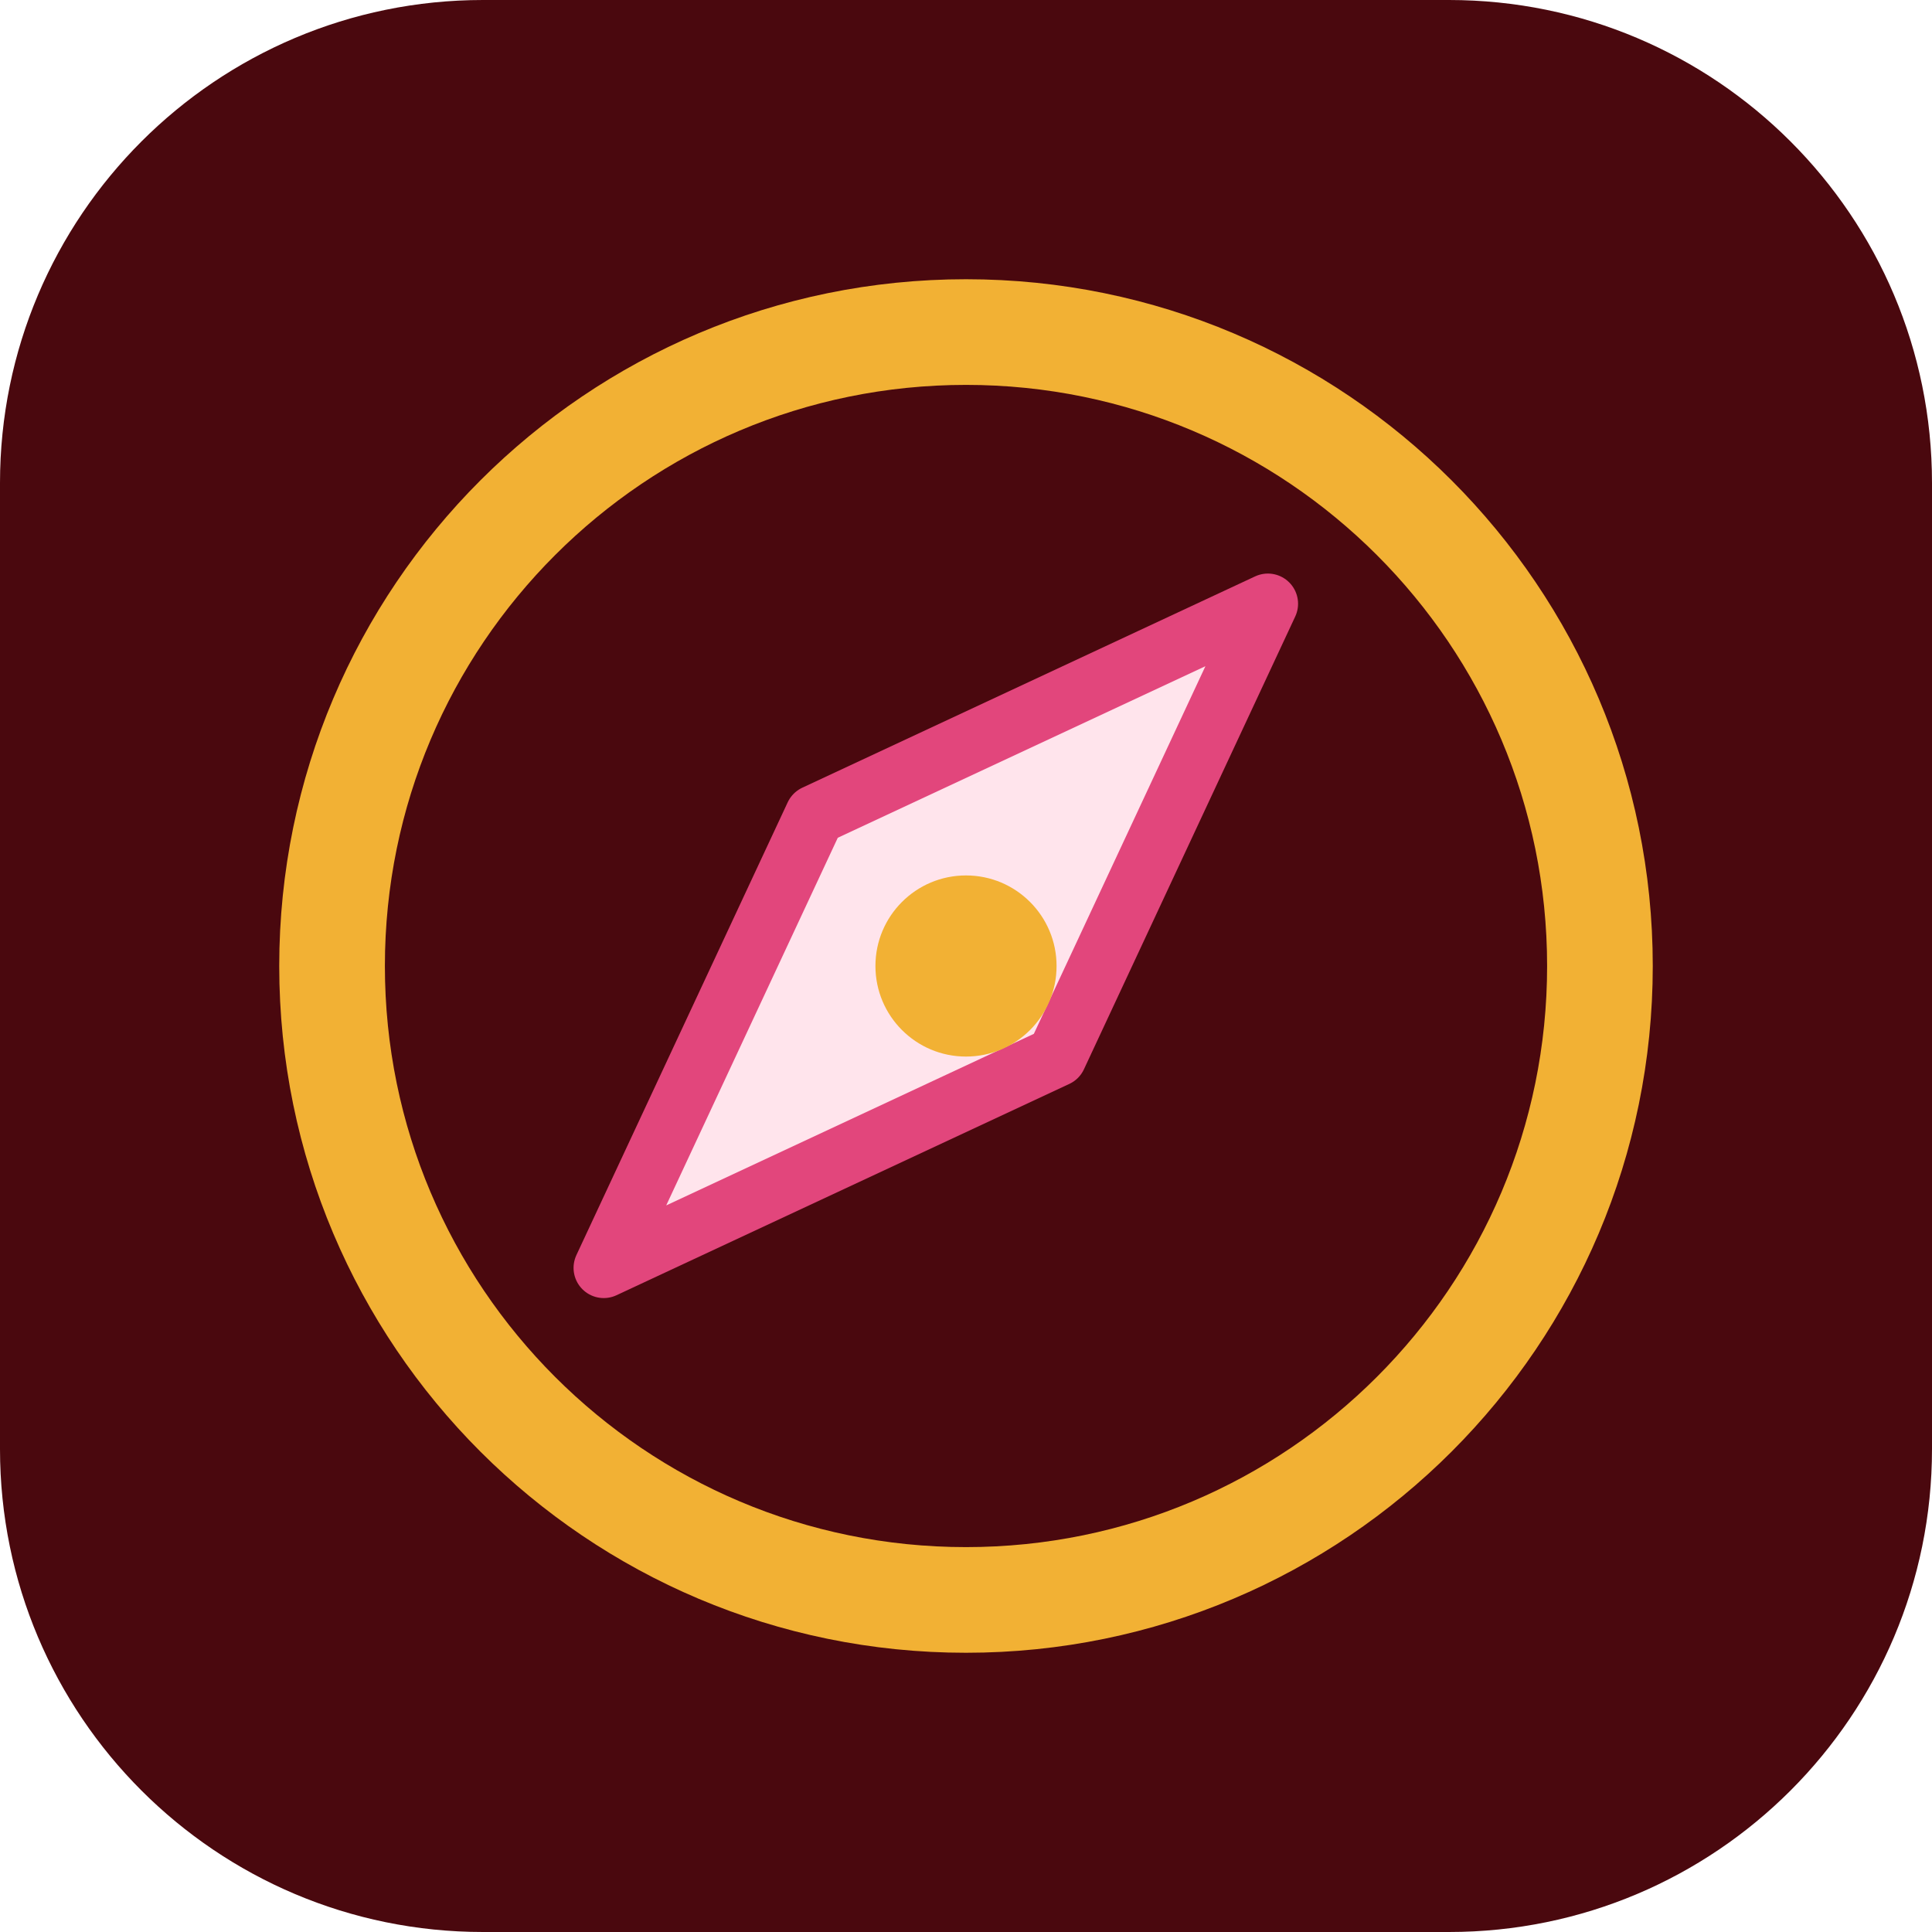
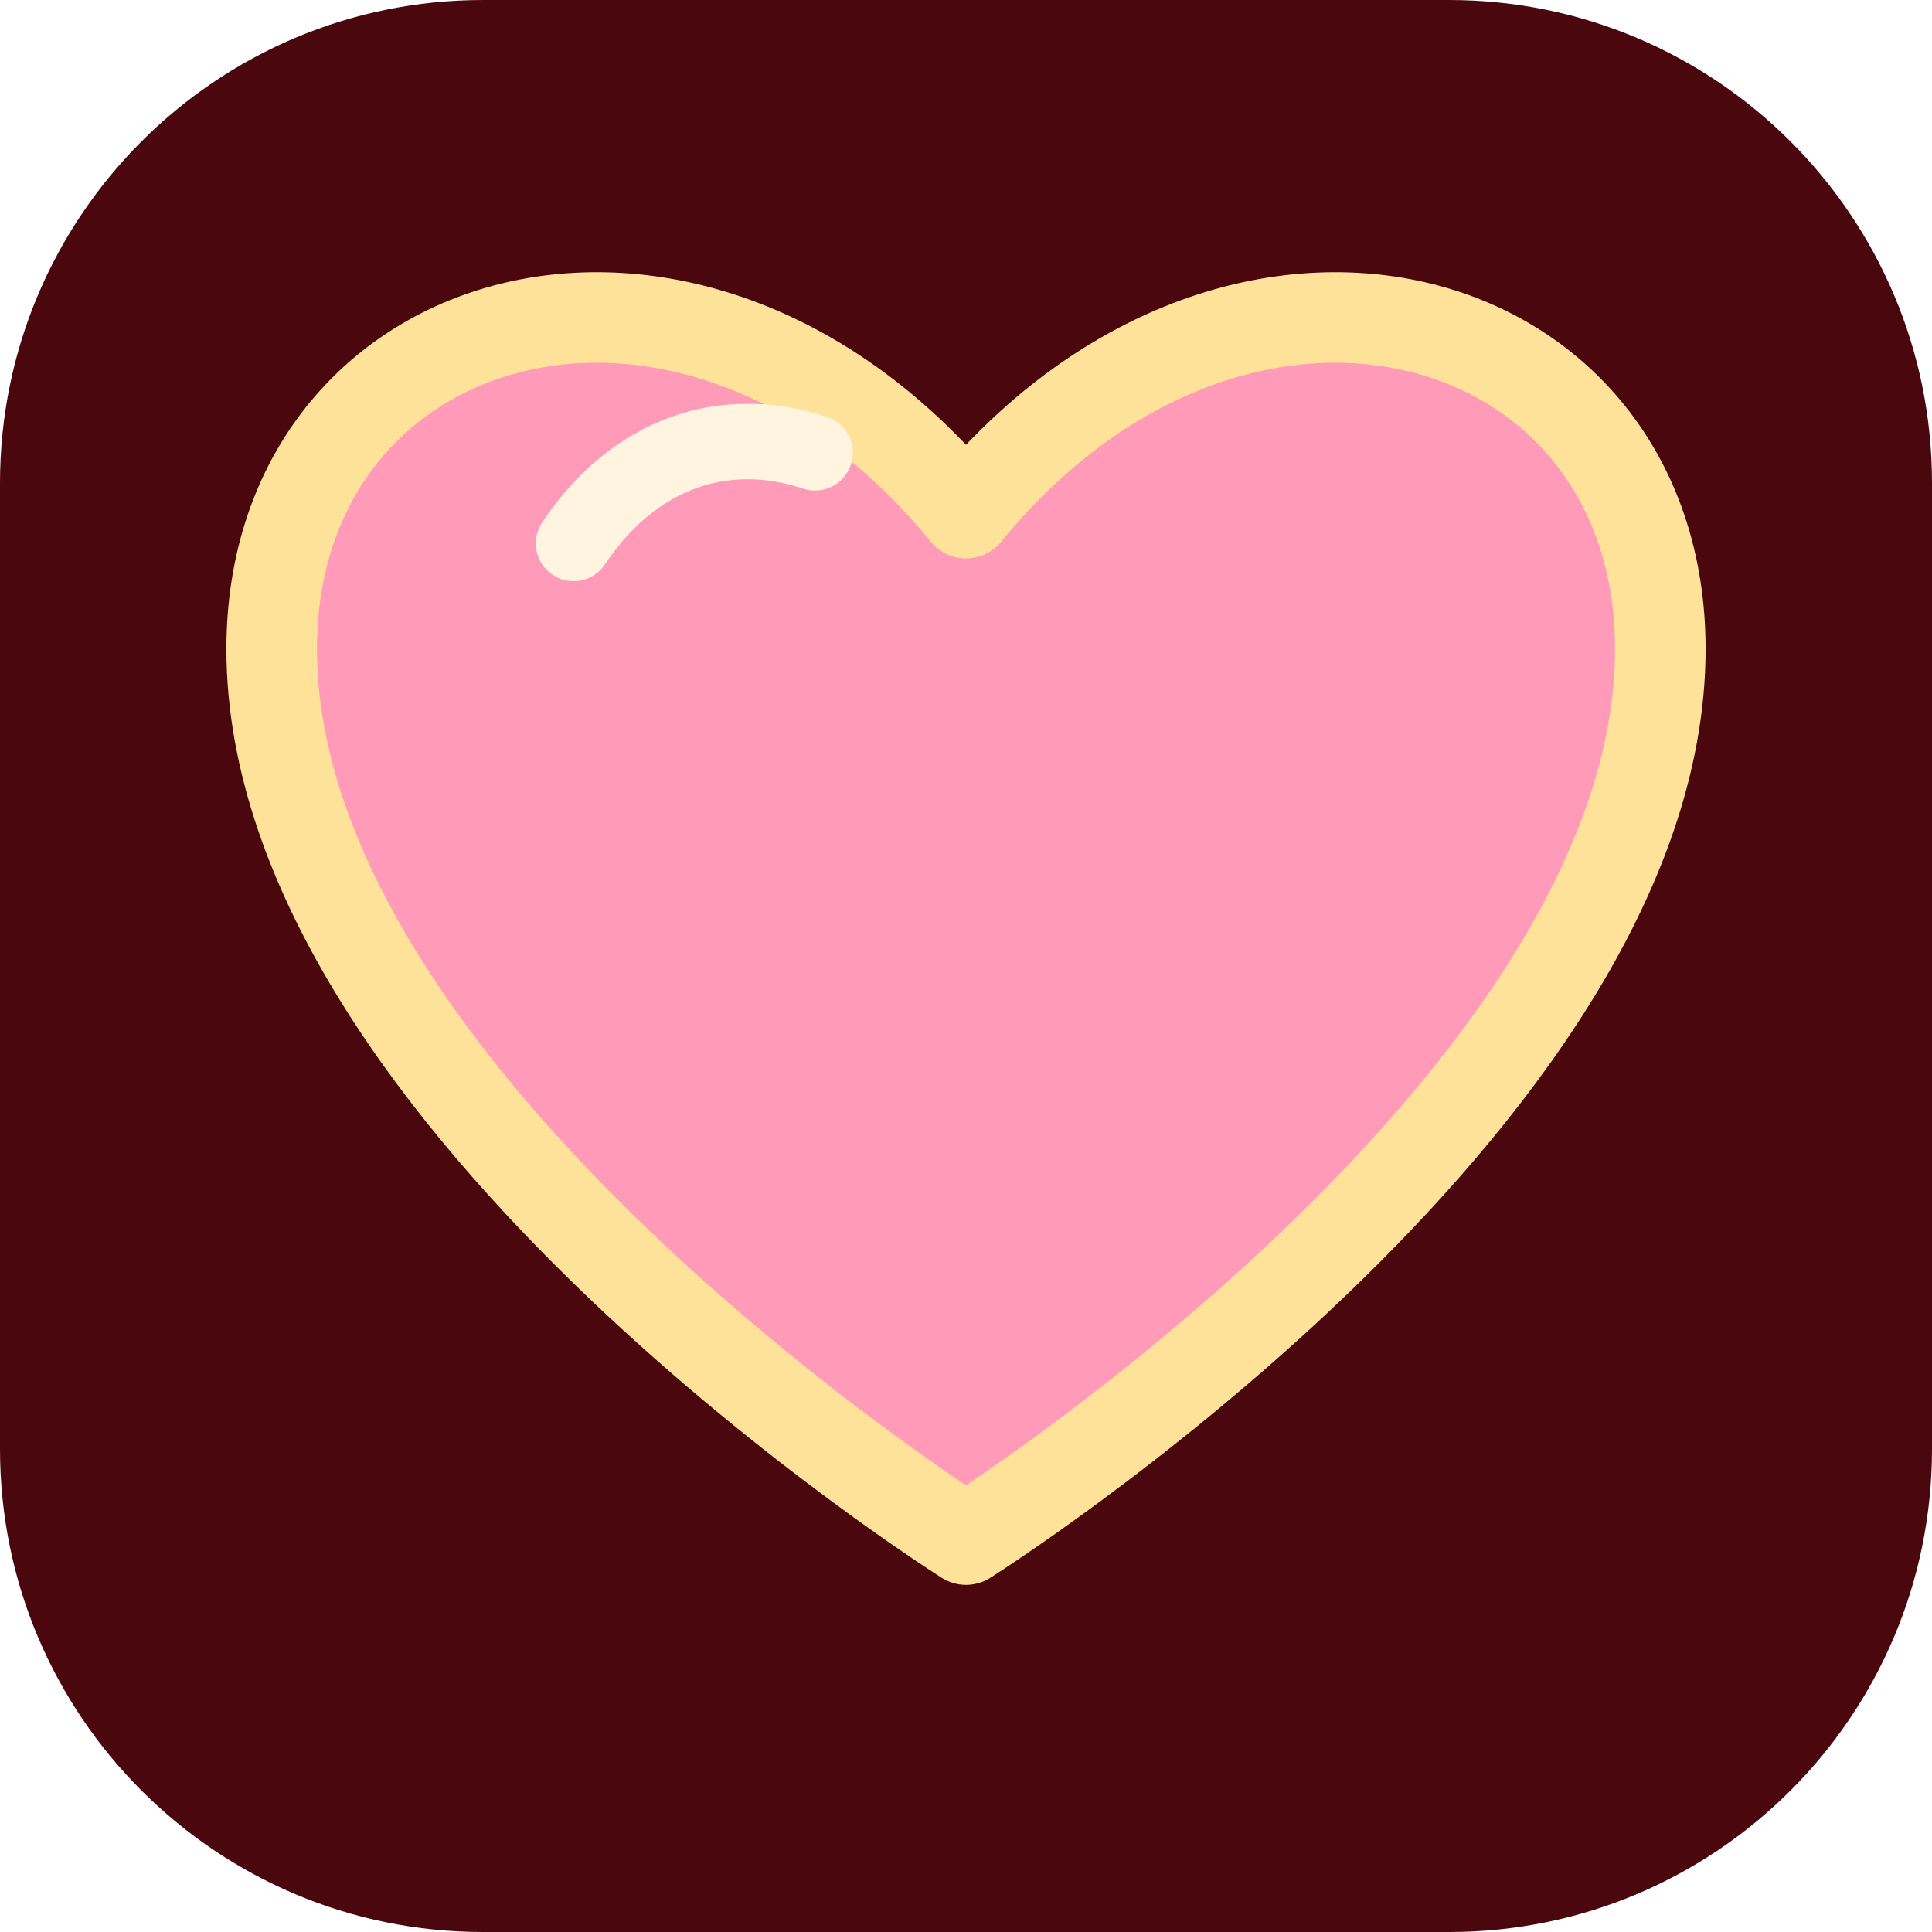
<svg xmlns="http://www.w3.org/2000/svg" viewBox="0 0 64 64">
  <rect width="64" height="64" rx="16" fill="#4a080e" />
-   <circle cx="32" cy="32" r="21" fill="none" stroke="#f2b134" stroke-width="3.5" />
-   <path d="M42 20 35 35 20 42l7-15z" fill="#ffe4ec" stroke="#e2467c" stroke-width="2" stroke-linejoin="round" />
-   <circle cx="32" cy="32" r="3" fill="#f2b134" />
+   <path d="M32 51S9 36.5 9 21.5C9 10 23 6 32 17c9-11 23-7 23 4.5C55 36.5 32 51 32 51Z" fill="#ff9bb8" stroke="#ffe29a" stroke-width="3" stroke-linejoin="round" />
+   <path d="M19 18c2-3 5-4 8-3" fill="none" stroke="#fff4df" stroke-width="2.5" stroke-linecap="round" />
</svg>
